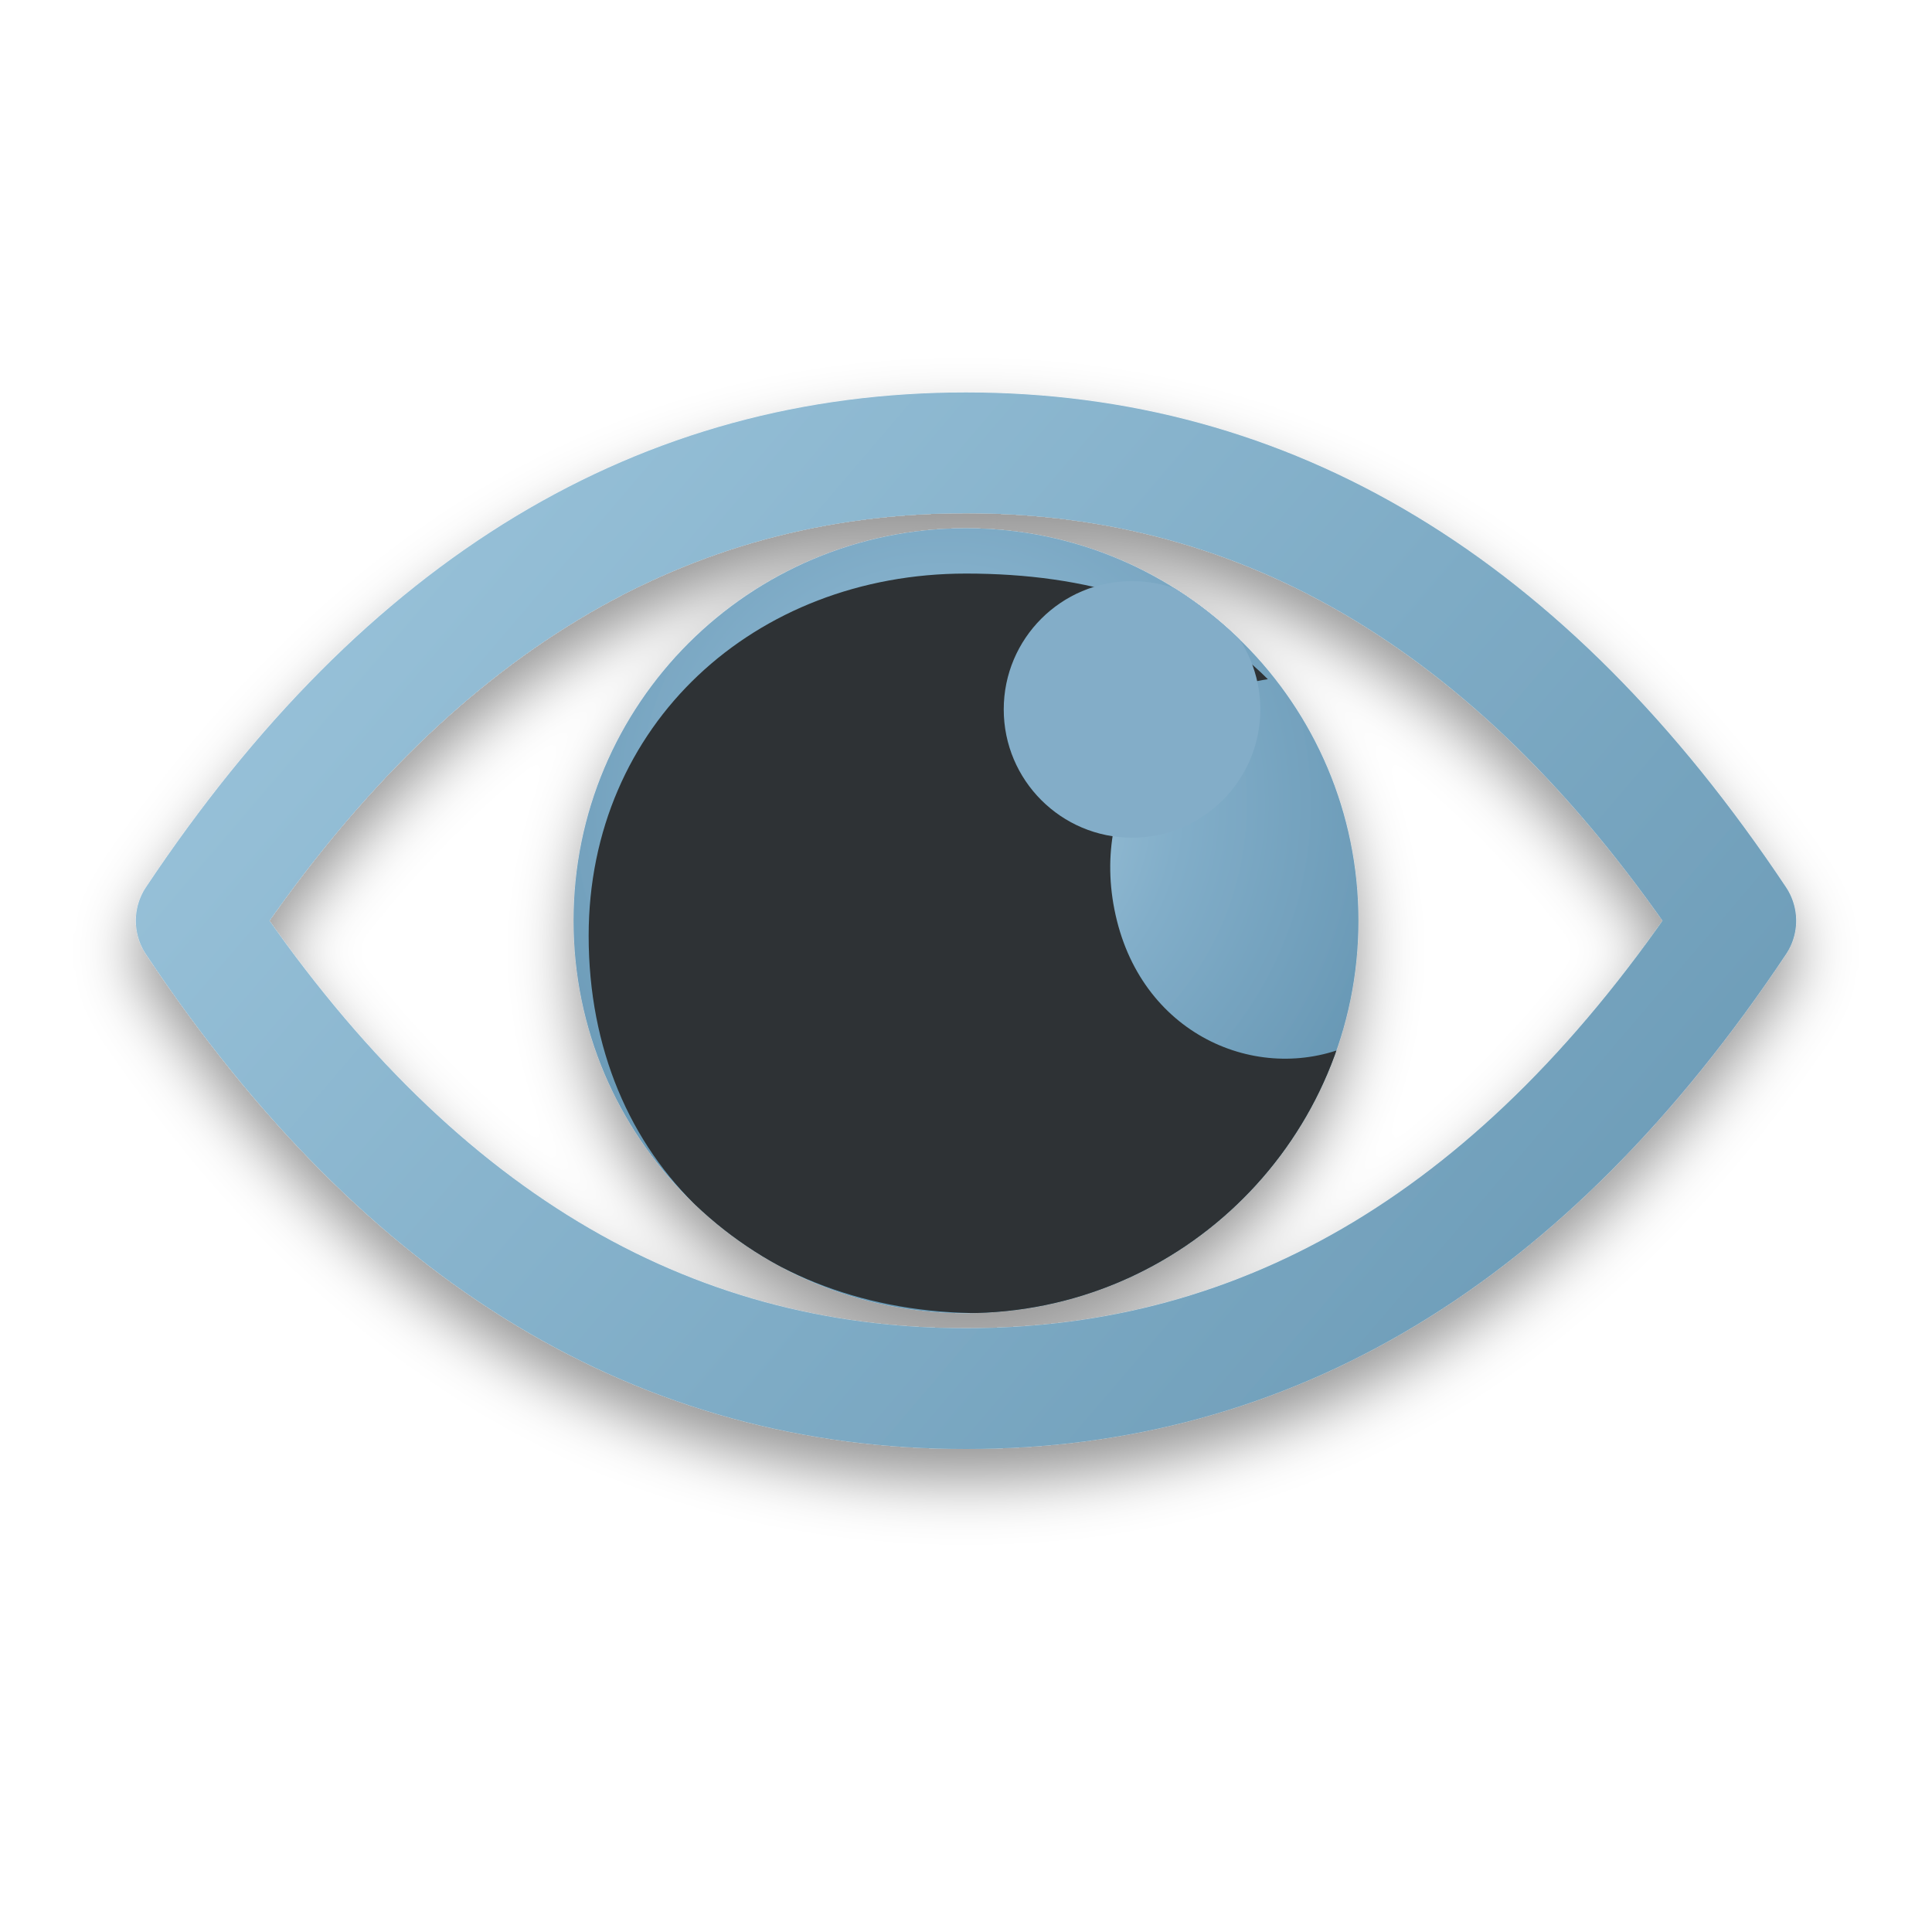
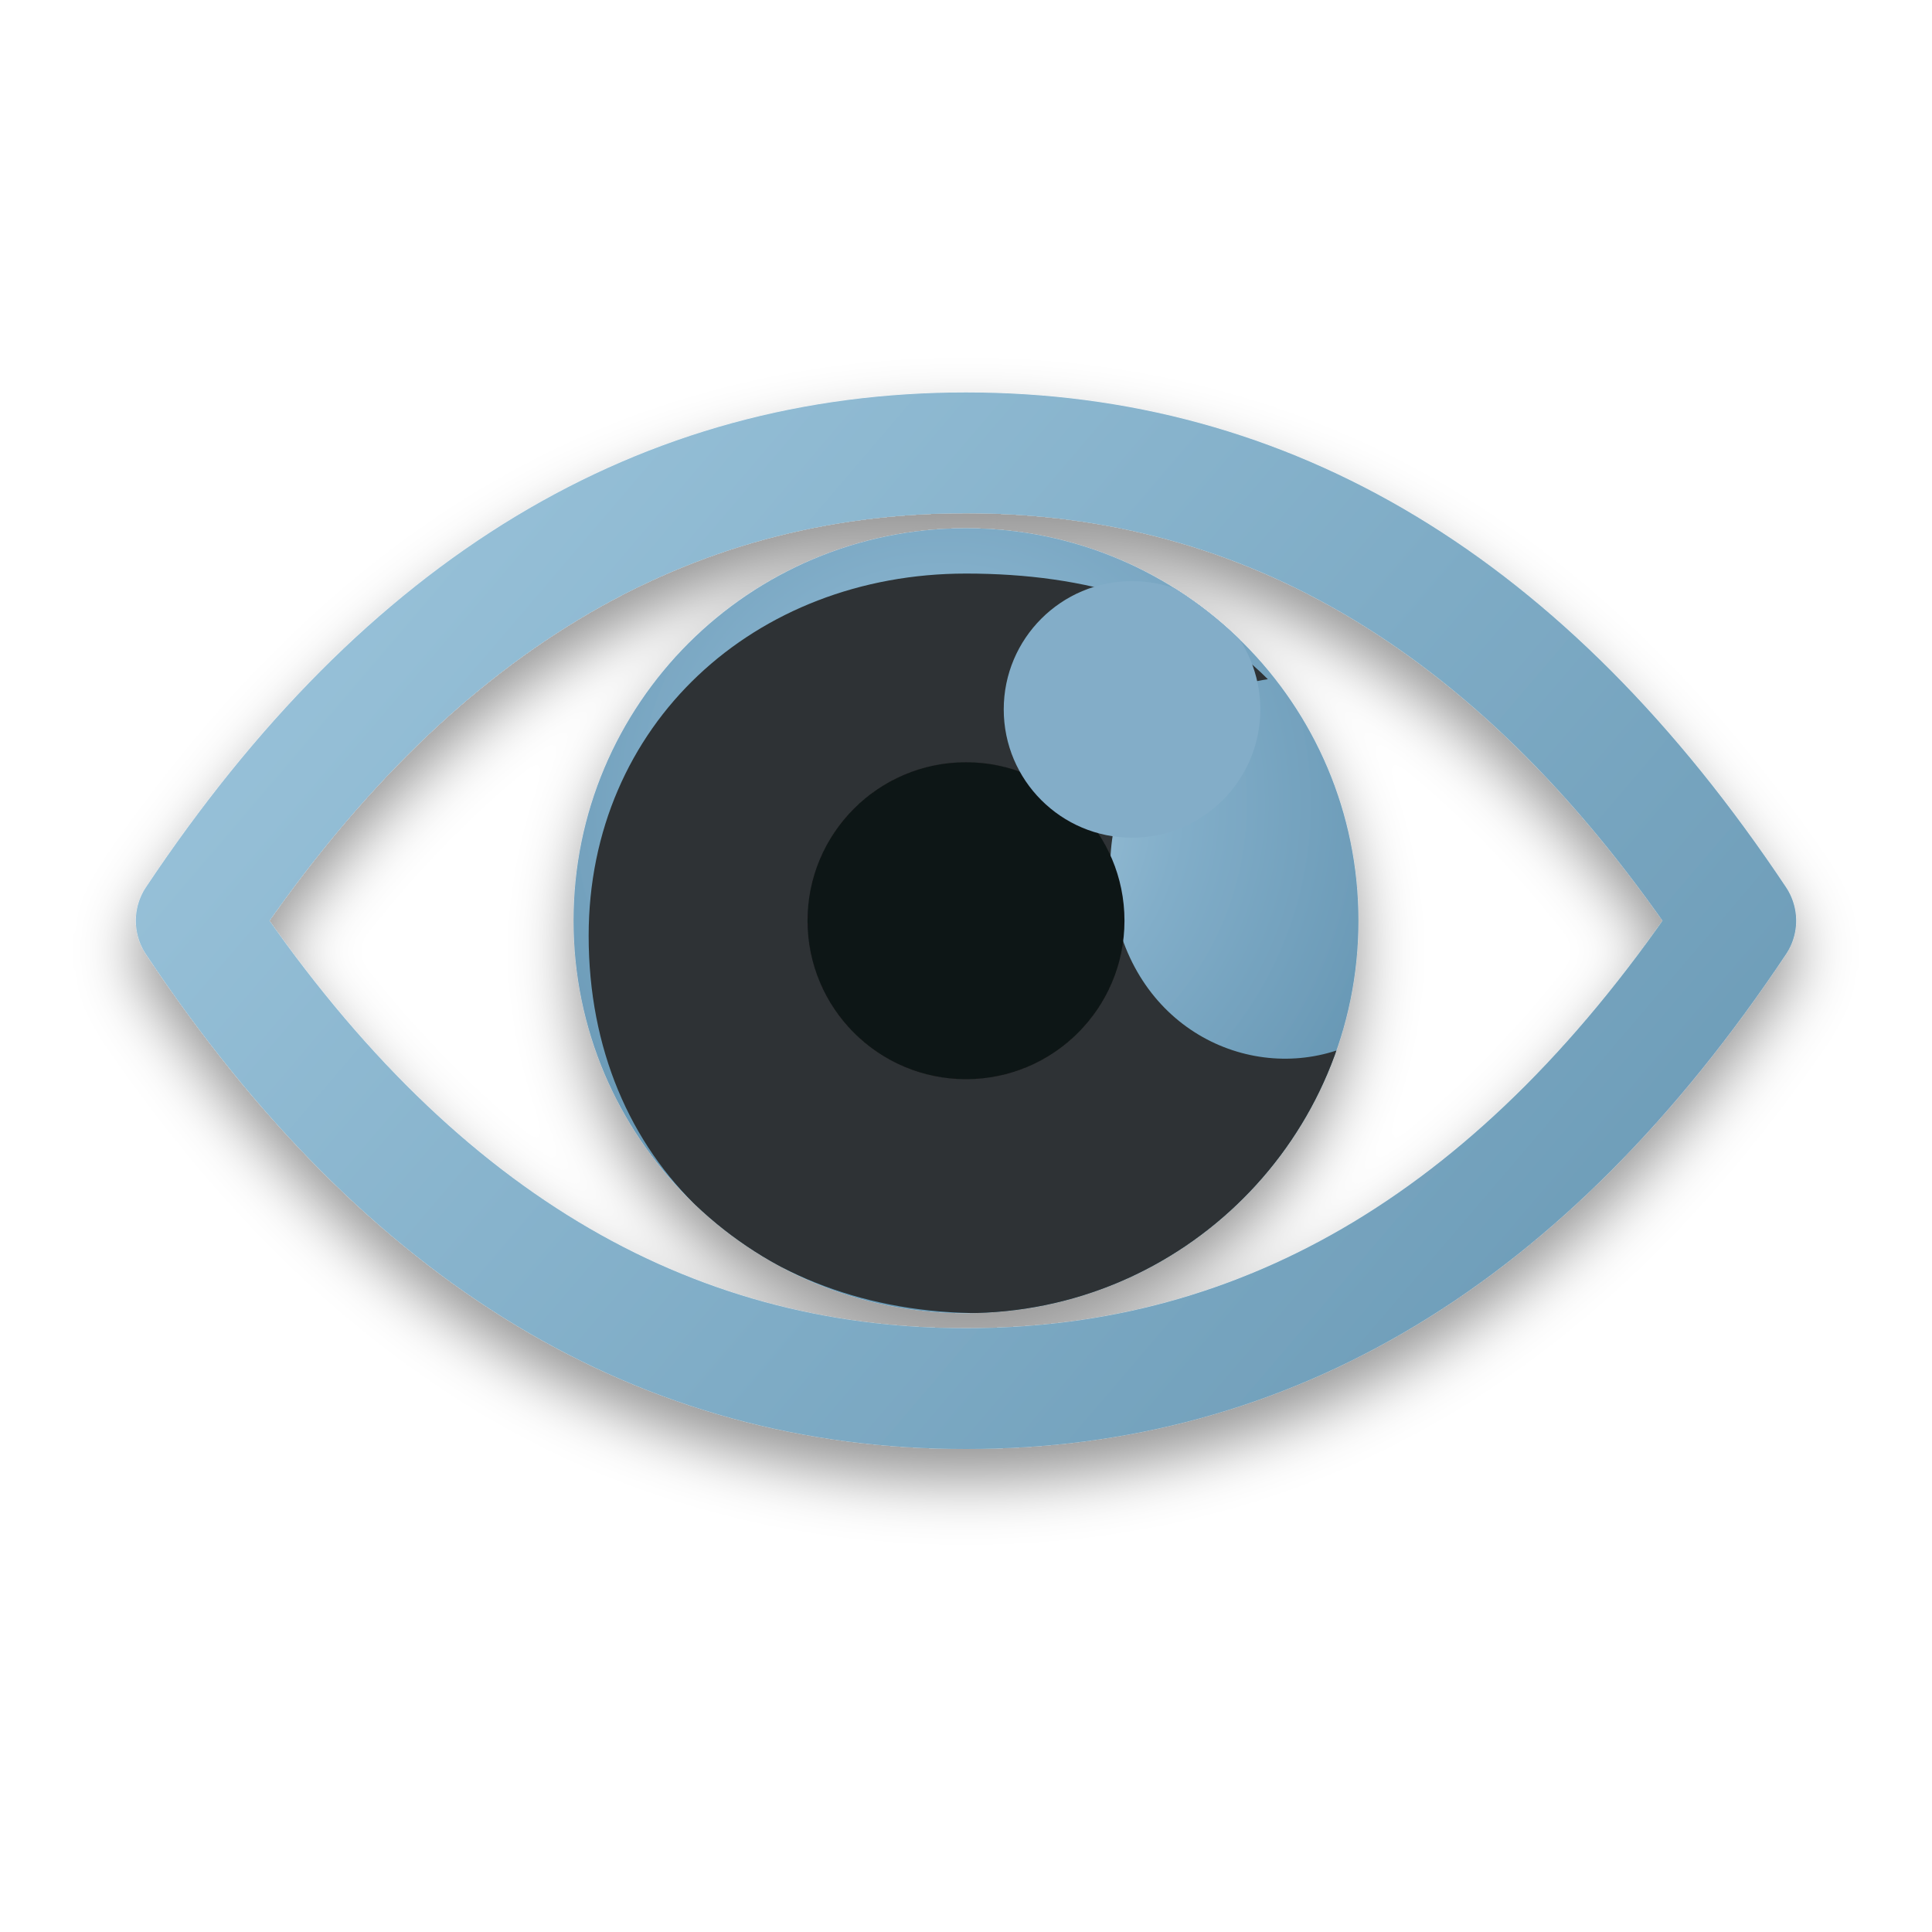
<svg xmlns="http://www.w3.org/2000/svg" viewBox="0 0 128 128" width="128" height="128" role="img" aria-label="Open blue eye icon">
  <defs>
    <linearGradient id="eyeBlue" x1="16" y1="28" x2="112" y2="110" gradientUnits="userSpaceOnUse">
      <stop offset="0" stop-color="#9cc5dc" />
      <stop offset="0.52" stop-color="#7facC6" />
      <stop offset="1" stop-color="#6595b1" />
    </linearGradient>
    <radialGradient id="irisBlue" cx="47%" cy="35%" r="63%">
      <stop offset="0" stop-color="#aacde0" />
      <stop offset="0.48" stop-color="#82aec9" />
      <stop offset="1" stop-color="#6696b3" />
    </radialGradient>
    <filter id="softShadow" x="-30%" y="-30%" width="160%" height="160%">
      <feDropShadow dx="0" dy="2" stdDeviation="2" flood-color="#000000" flood-opacity="0.42" />
    </filter>
    <clipPath id="irisClip">
      <circle cx="64" cy="61" r="26" />
    </clipPath>
  </defs>
  <g filter="url(#softShadow)">
    <g fill="none" stroke="url(#eyeBlue)" stroke-width="8" stroke-linecap="round" stroke-linejoin="round">
      <path d="M13 61 C27 40 44 30 64 30 C84 30 101 40 115 61 C101 82 84 92 64 92 C44 92 27 82 13 61 Z" />
    </g>
    <circle cx="64" cy="61" r="26" fill="url(#irisBlue)" />
    <g clip-path="url(#irisClip)">
      <path d="M64 38 C50 38 39 48 39 62 C39 77 50 87 65 87 C77 87 86 81 90 69 C84 72 76 69 74 61 C72 53 77 46 84 45 C79 40 72 38 64 38 Z" fill="#2d3334" />
+       <circle cx="64" cy="61" r="10.5" fill="#111517" />
      <circle cx="75" cy="47" r="8.5" fill="#83adc8" />
    </g>
  </g>
</svg>
